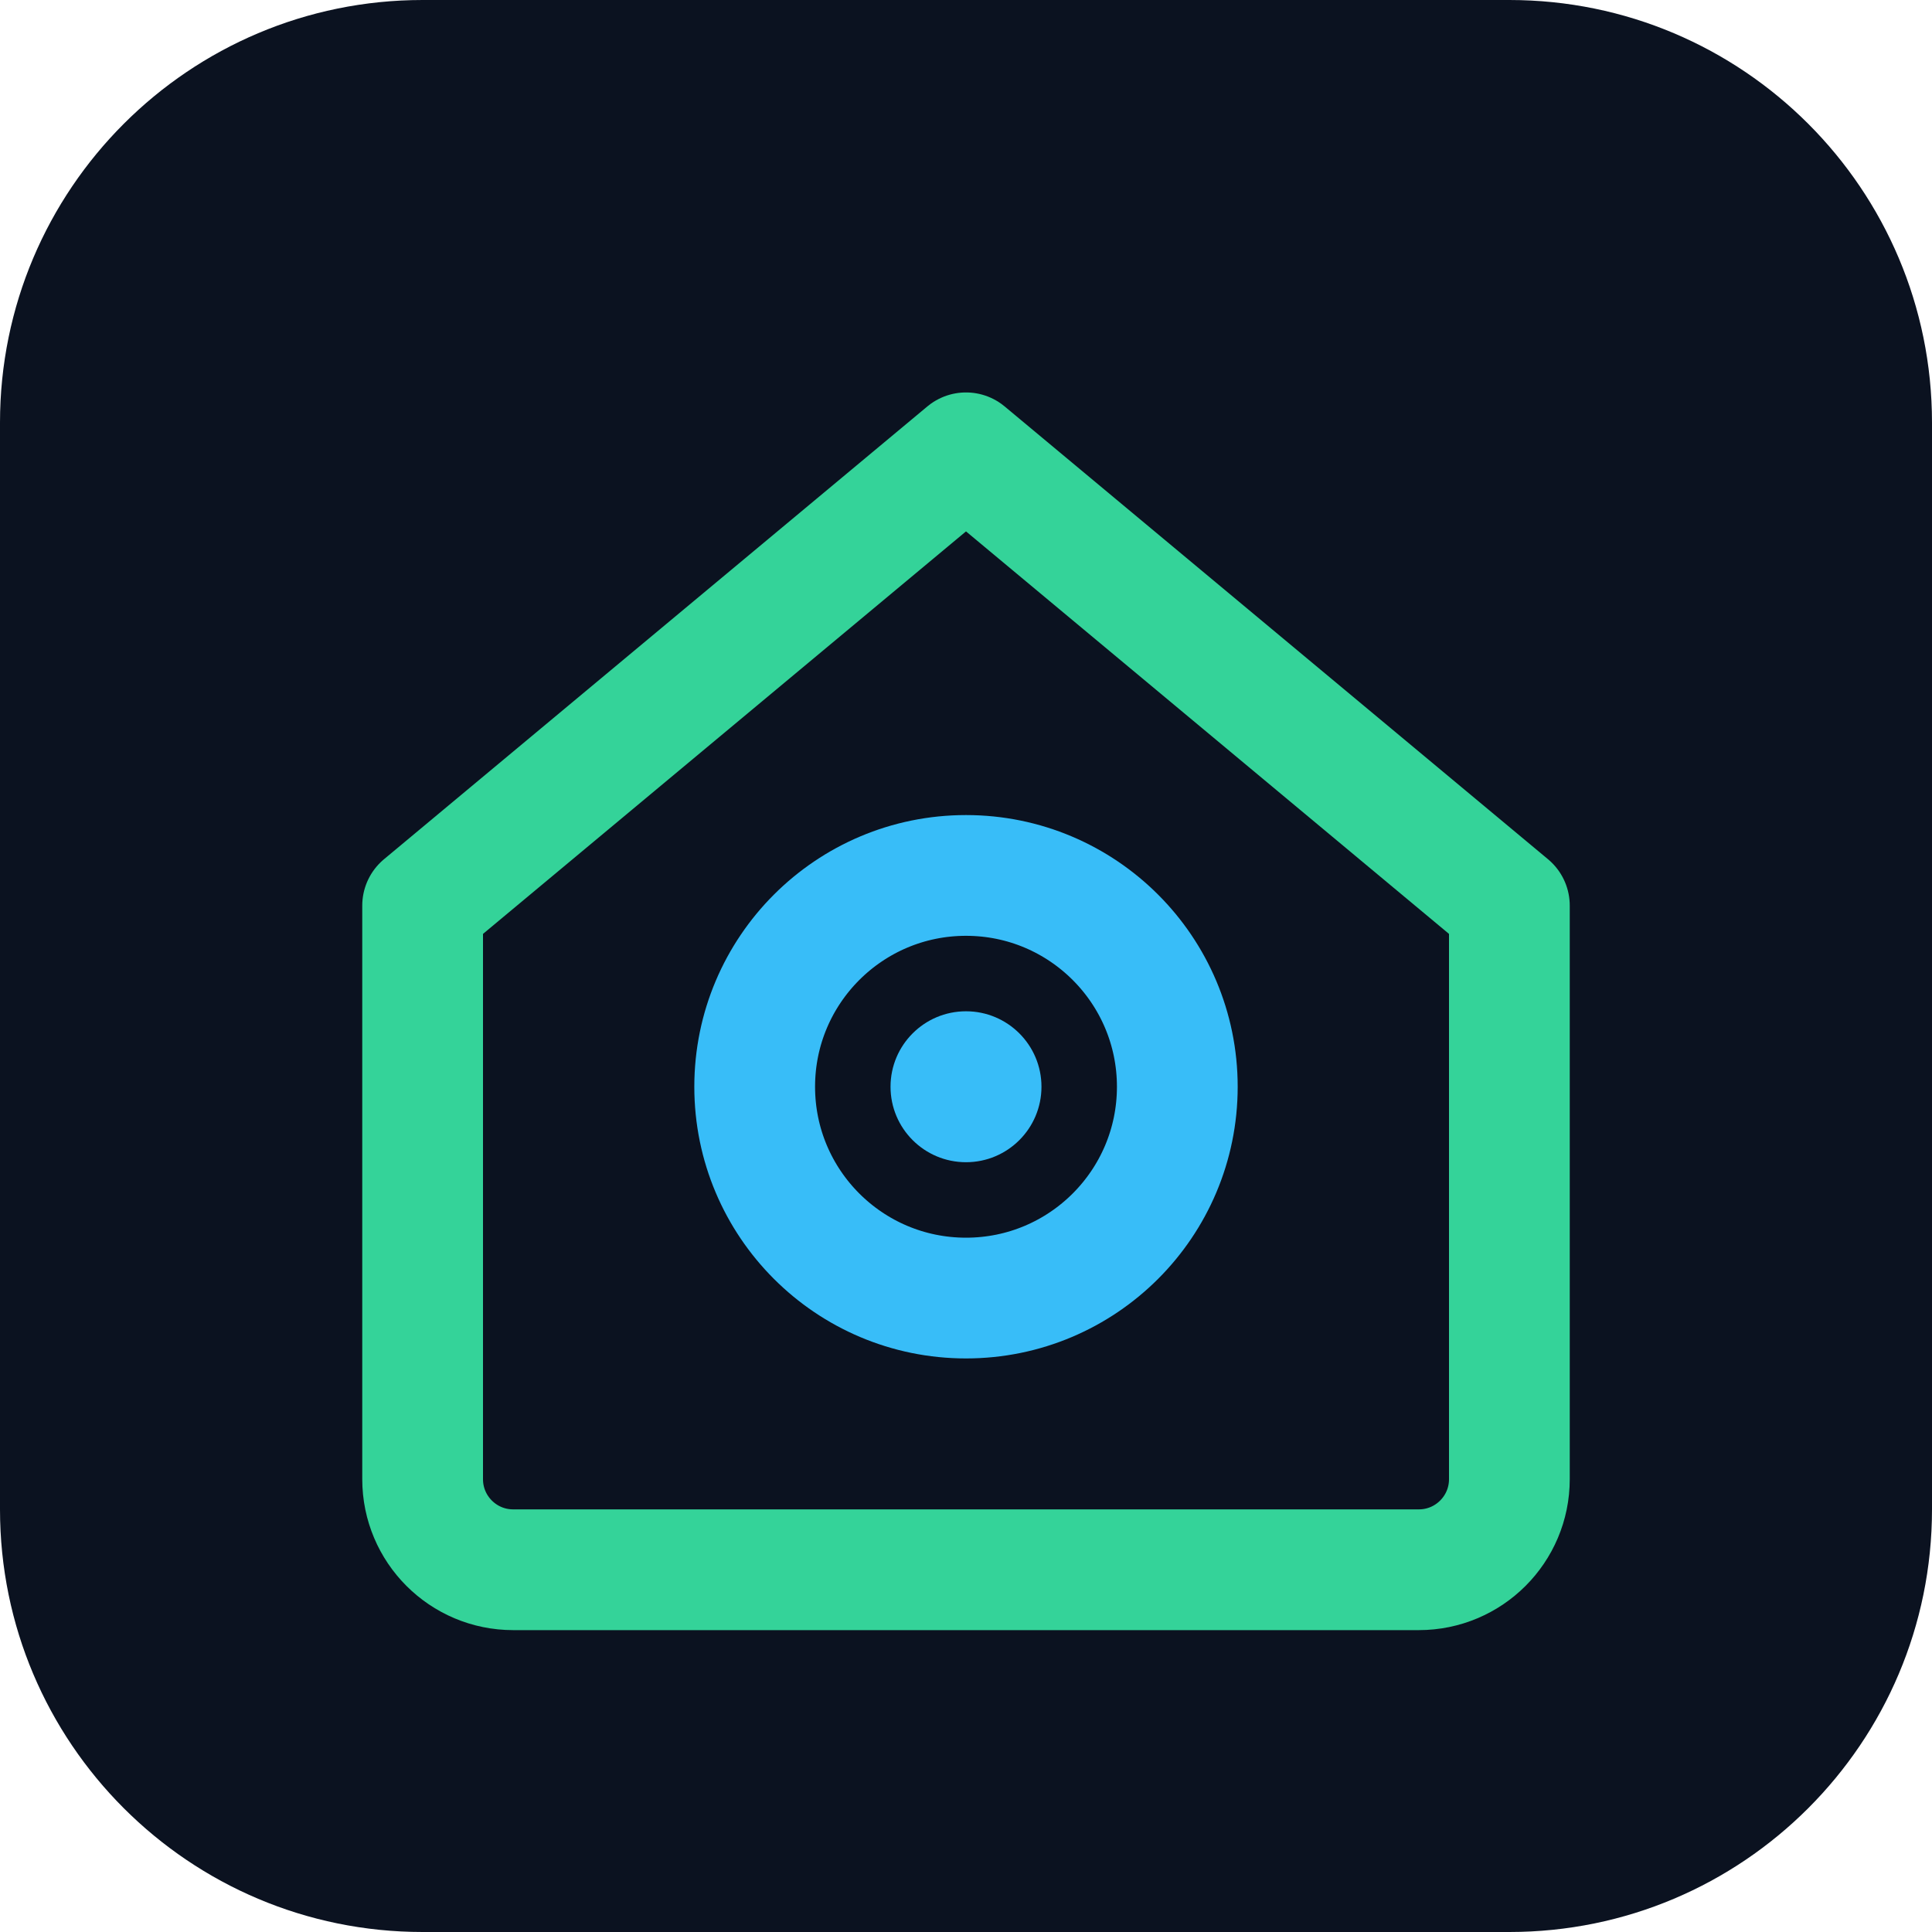
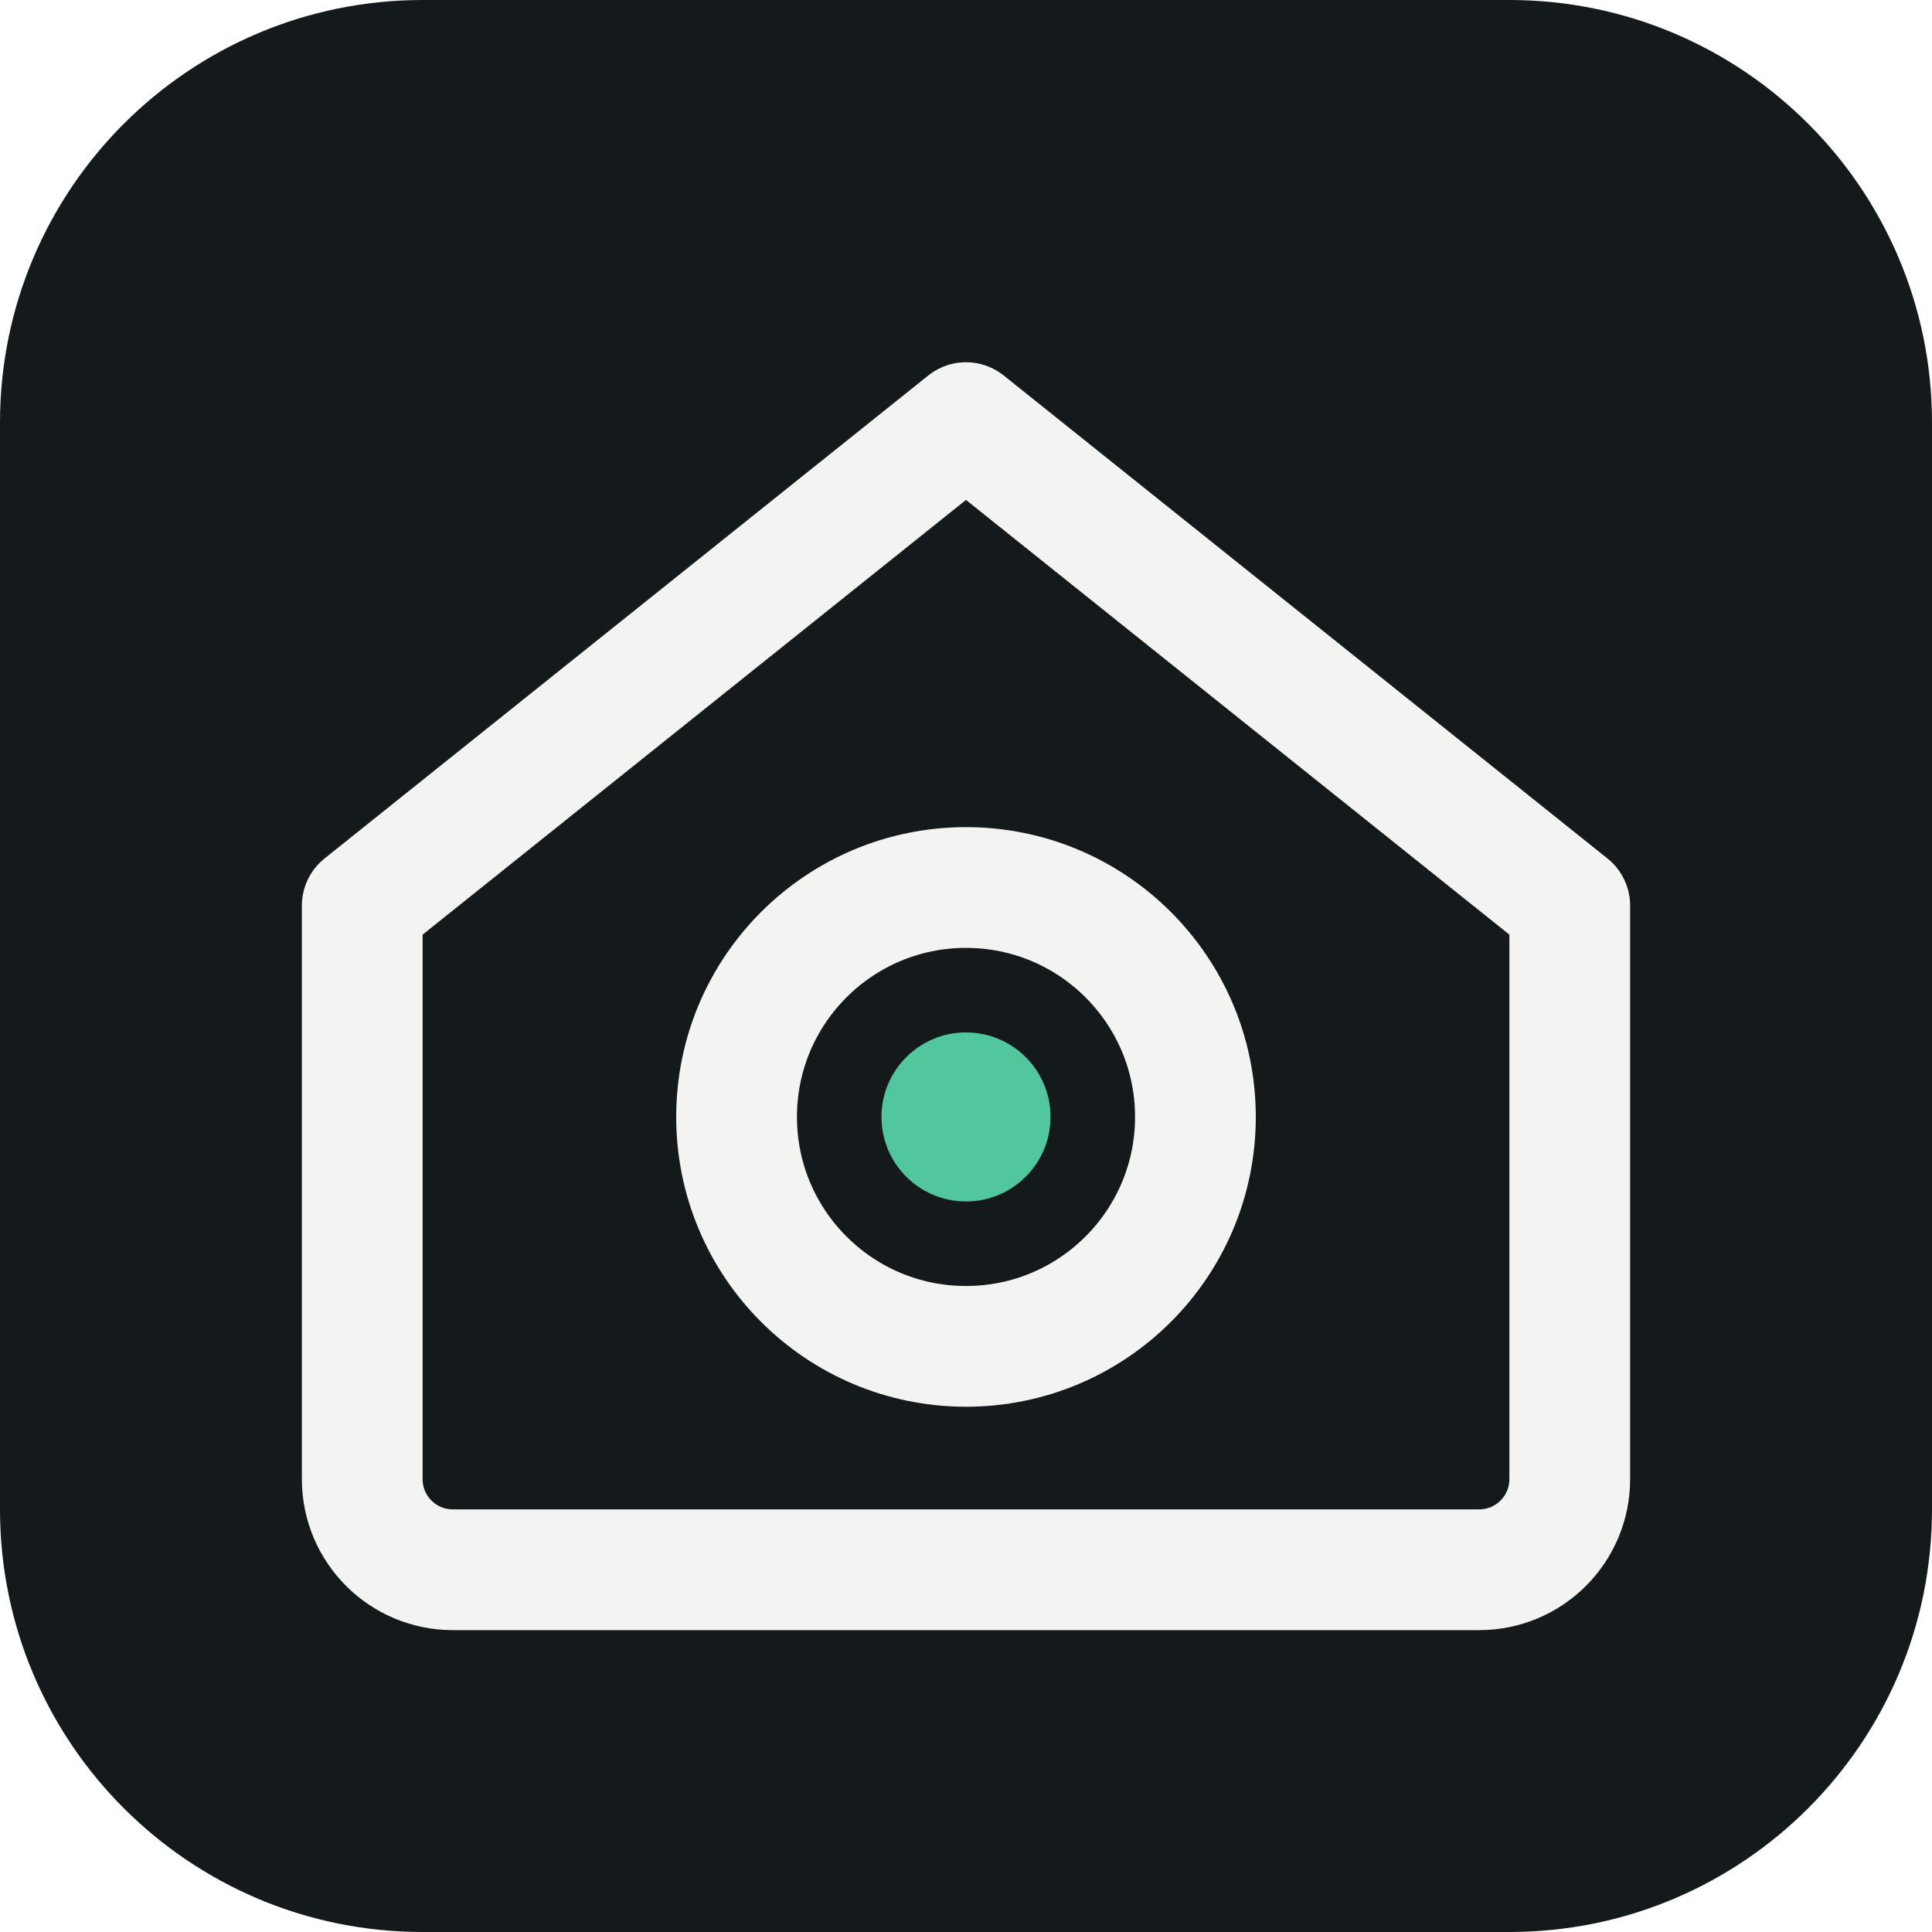
- <svg xmlns="http://www.w3.org/2000/svg" viewBox="0 0 64 64">
-   <rect width="64" height="64" rx="14" fill="#0b1220" />
-   <path d="M14 30 32 15l18 15v19a3 3 0 0 1-3 3H17a3 3 0 0 1-3-3z" fill="none" stroke="#34d399" stroke-width="4" stroke-linejoin="round" />
-   <circle cx="32" cy="36" r="7" fill="none" stroke="#38bdf8" stroke-width="4" />
-   <circle cx="32" cy="36" r="2.5" fill="#38bdf8" />
+ <svg xmlns="http://www.w3.org/2000/svg" viewBox="0 0 32 32">
+   <rect width="32" height="32" rx="7" fill="#14191b" />
+   <path d="M6 15 16 7l10 8v9.5a1.5 1.5 0 0 1-1.5 1.5h-17A1.5 1.5 0 0 1 6 24.5z" fill="none" stroke="#f3f4f2" stroke-width="2" stroke-linejoin="round" />
+   <circle cx="16" cy="18.5" r="3.8" fill="none" stroke="#f3f4f2" stroke-width="2" />
+   <circle cx="16" cy="18.5" r="1.4" fill="#52c79d" />
</svg>
